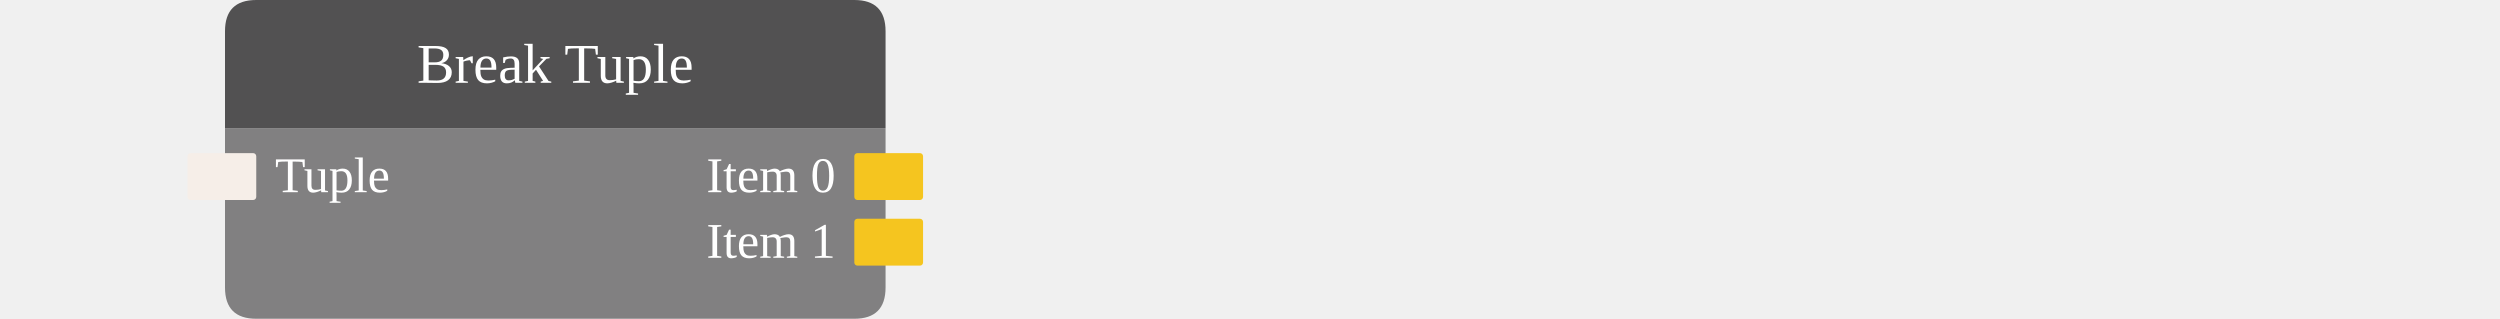
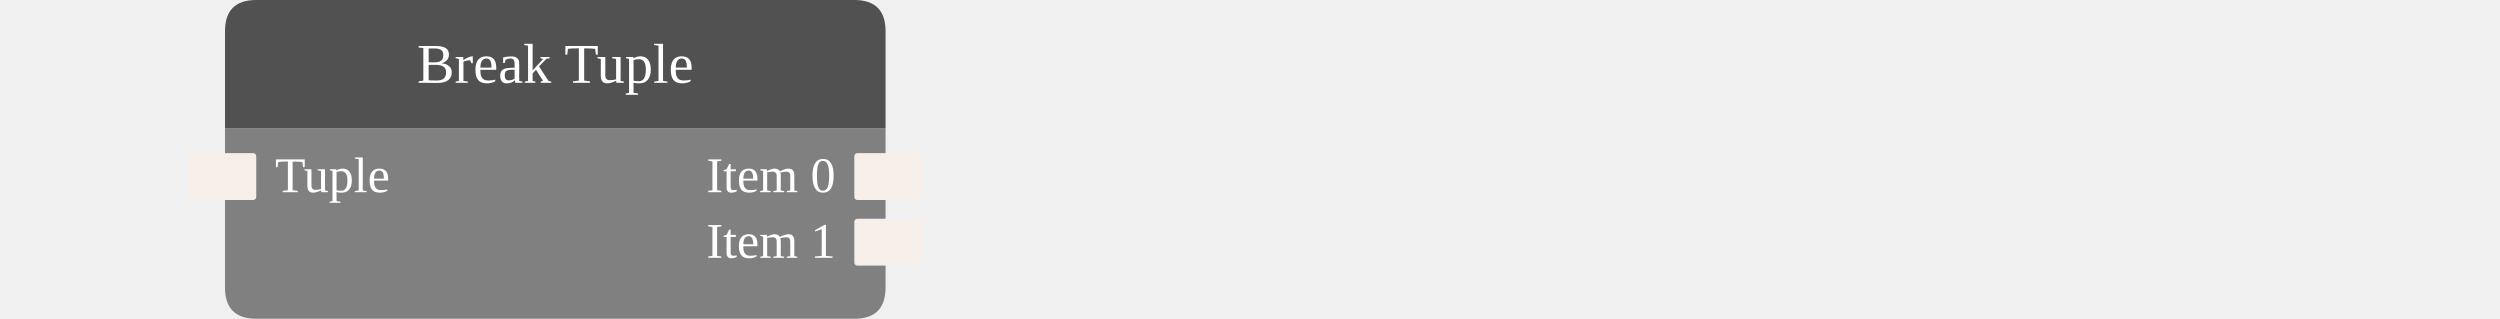
<svg xmlns="http://www.w3.org/2000/svg" width="800" height="102" viewbox="0 0 800 102">
  <path fill="#818081" d="M72, 41 v51 q0,10,10,10 h191.38 q10,0,10,-10 v-51 h211.38" />
  <rect x="60" y="49" width="22" height="15" rx="1" fill="#F6EEE8" />
  <text x="88" y="61.5" fill="white" text-anchor="start" font-size="medium" class="uwuntu">Tuple</text>
-   <rect x="273.38" y="49" width="22" height="15" rx="1" fill="#F5C51F" />
+   <rect x="273.38" y="49" width="22" height="15" rx="1" fill="#F6EEE8" />
  <text x="267.38" y="61.5" fill="white" text-anchor="end" font-size="medium" class="uwuntu">Item 0</text>
-   <rect x="273.38" y="70" width="22" height="15" rx="1" fill="#F5C51F" />
+   <rect x="273.38" y="70" width="22" height="15" rx="1" fill="#F6EEE8" />
  <text x="267.38" y="82.5" fill="white" text-anchor="end" font-size="medium" class="uwuntu">Item 1</text>
  <path d="M72, 41 v-31 q0,-10,10,-10 h191.38 q10,0,10,10 v31 h-211.38" fill="#525152" />
  <text x="177.69" y="26.5" fill="white" text-anchor="middle" font-size="18px" class="uwuntu">Break Tuple</text>
</svg>
